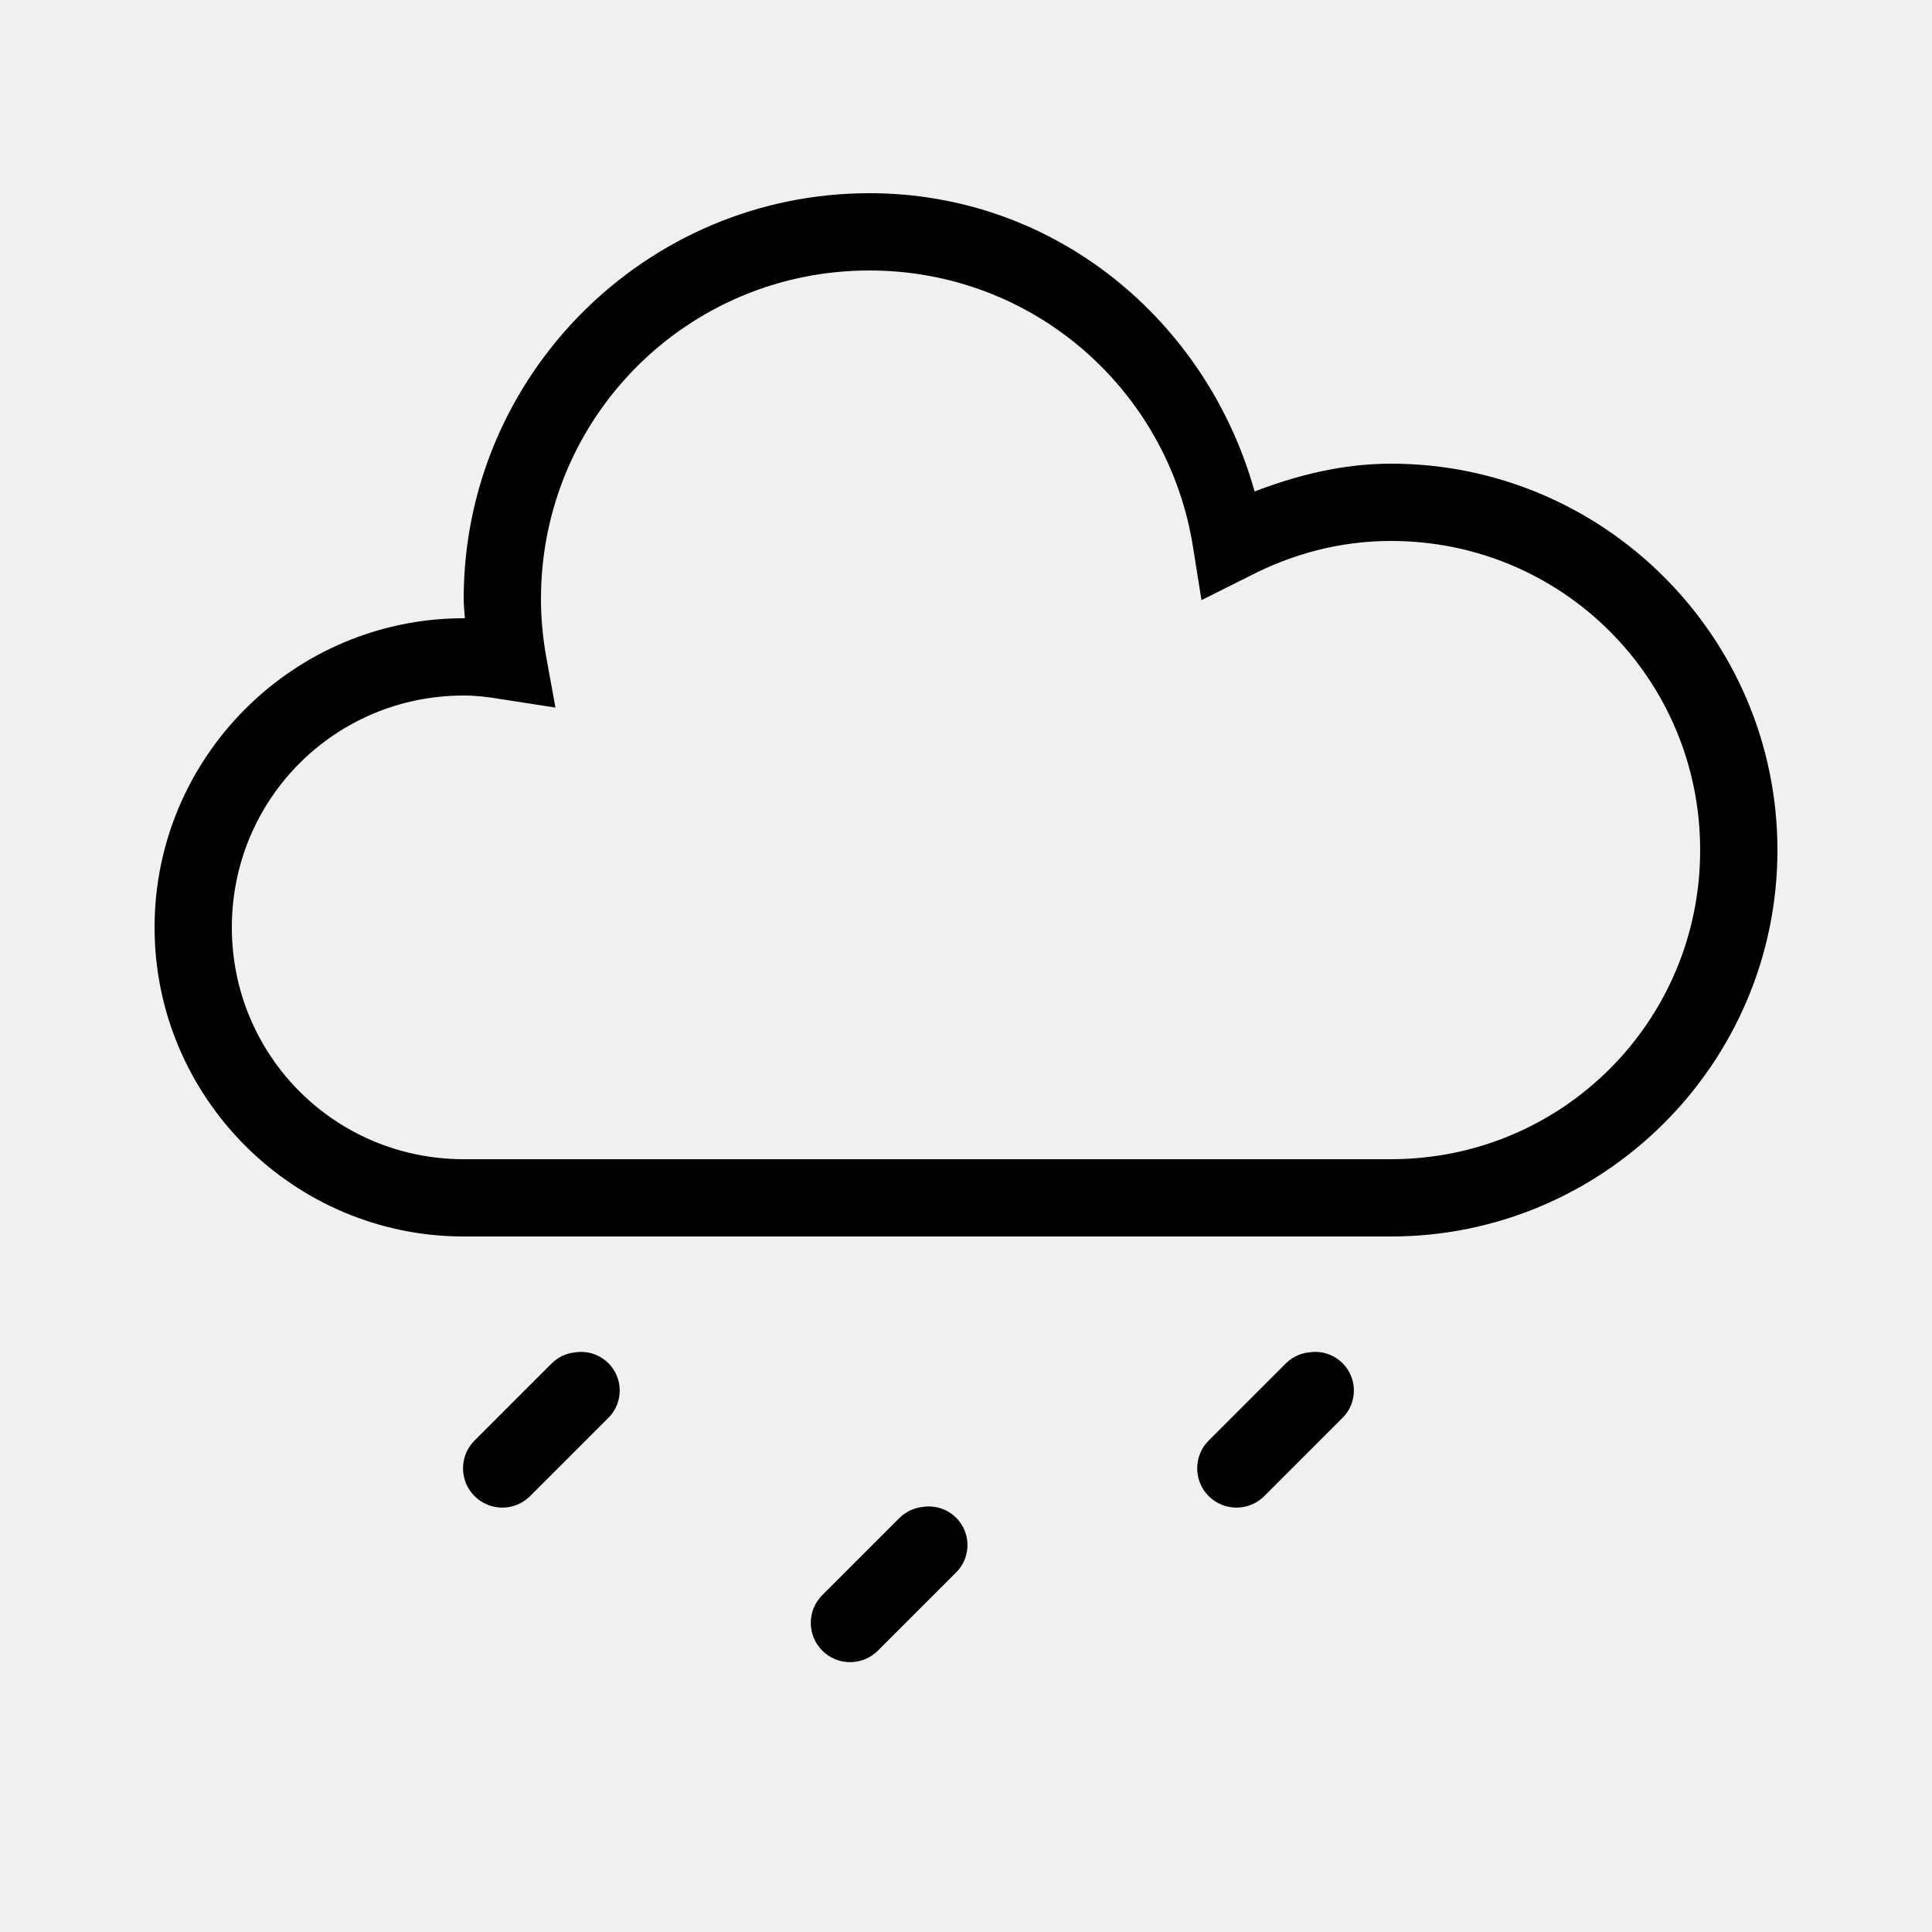
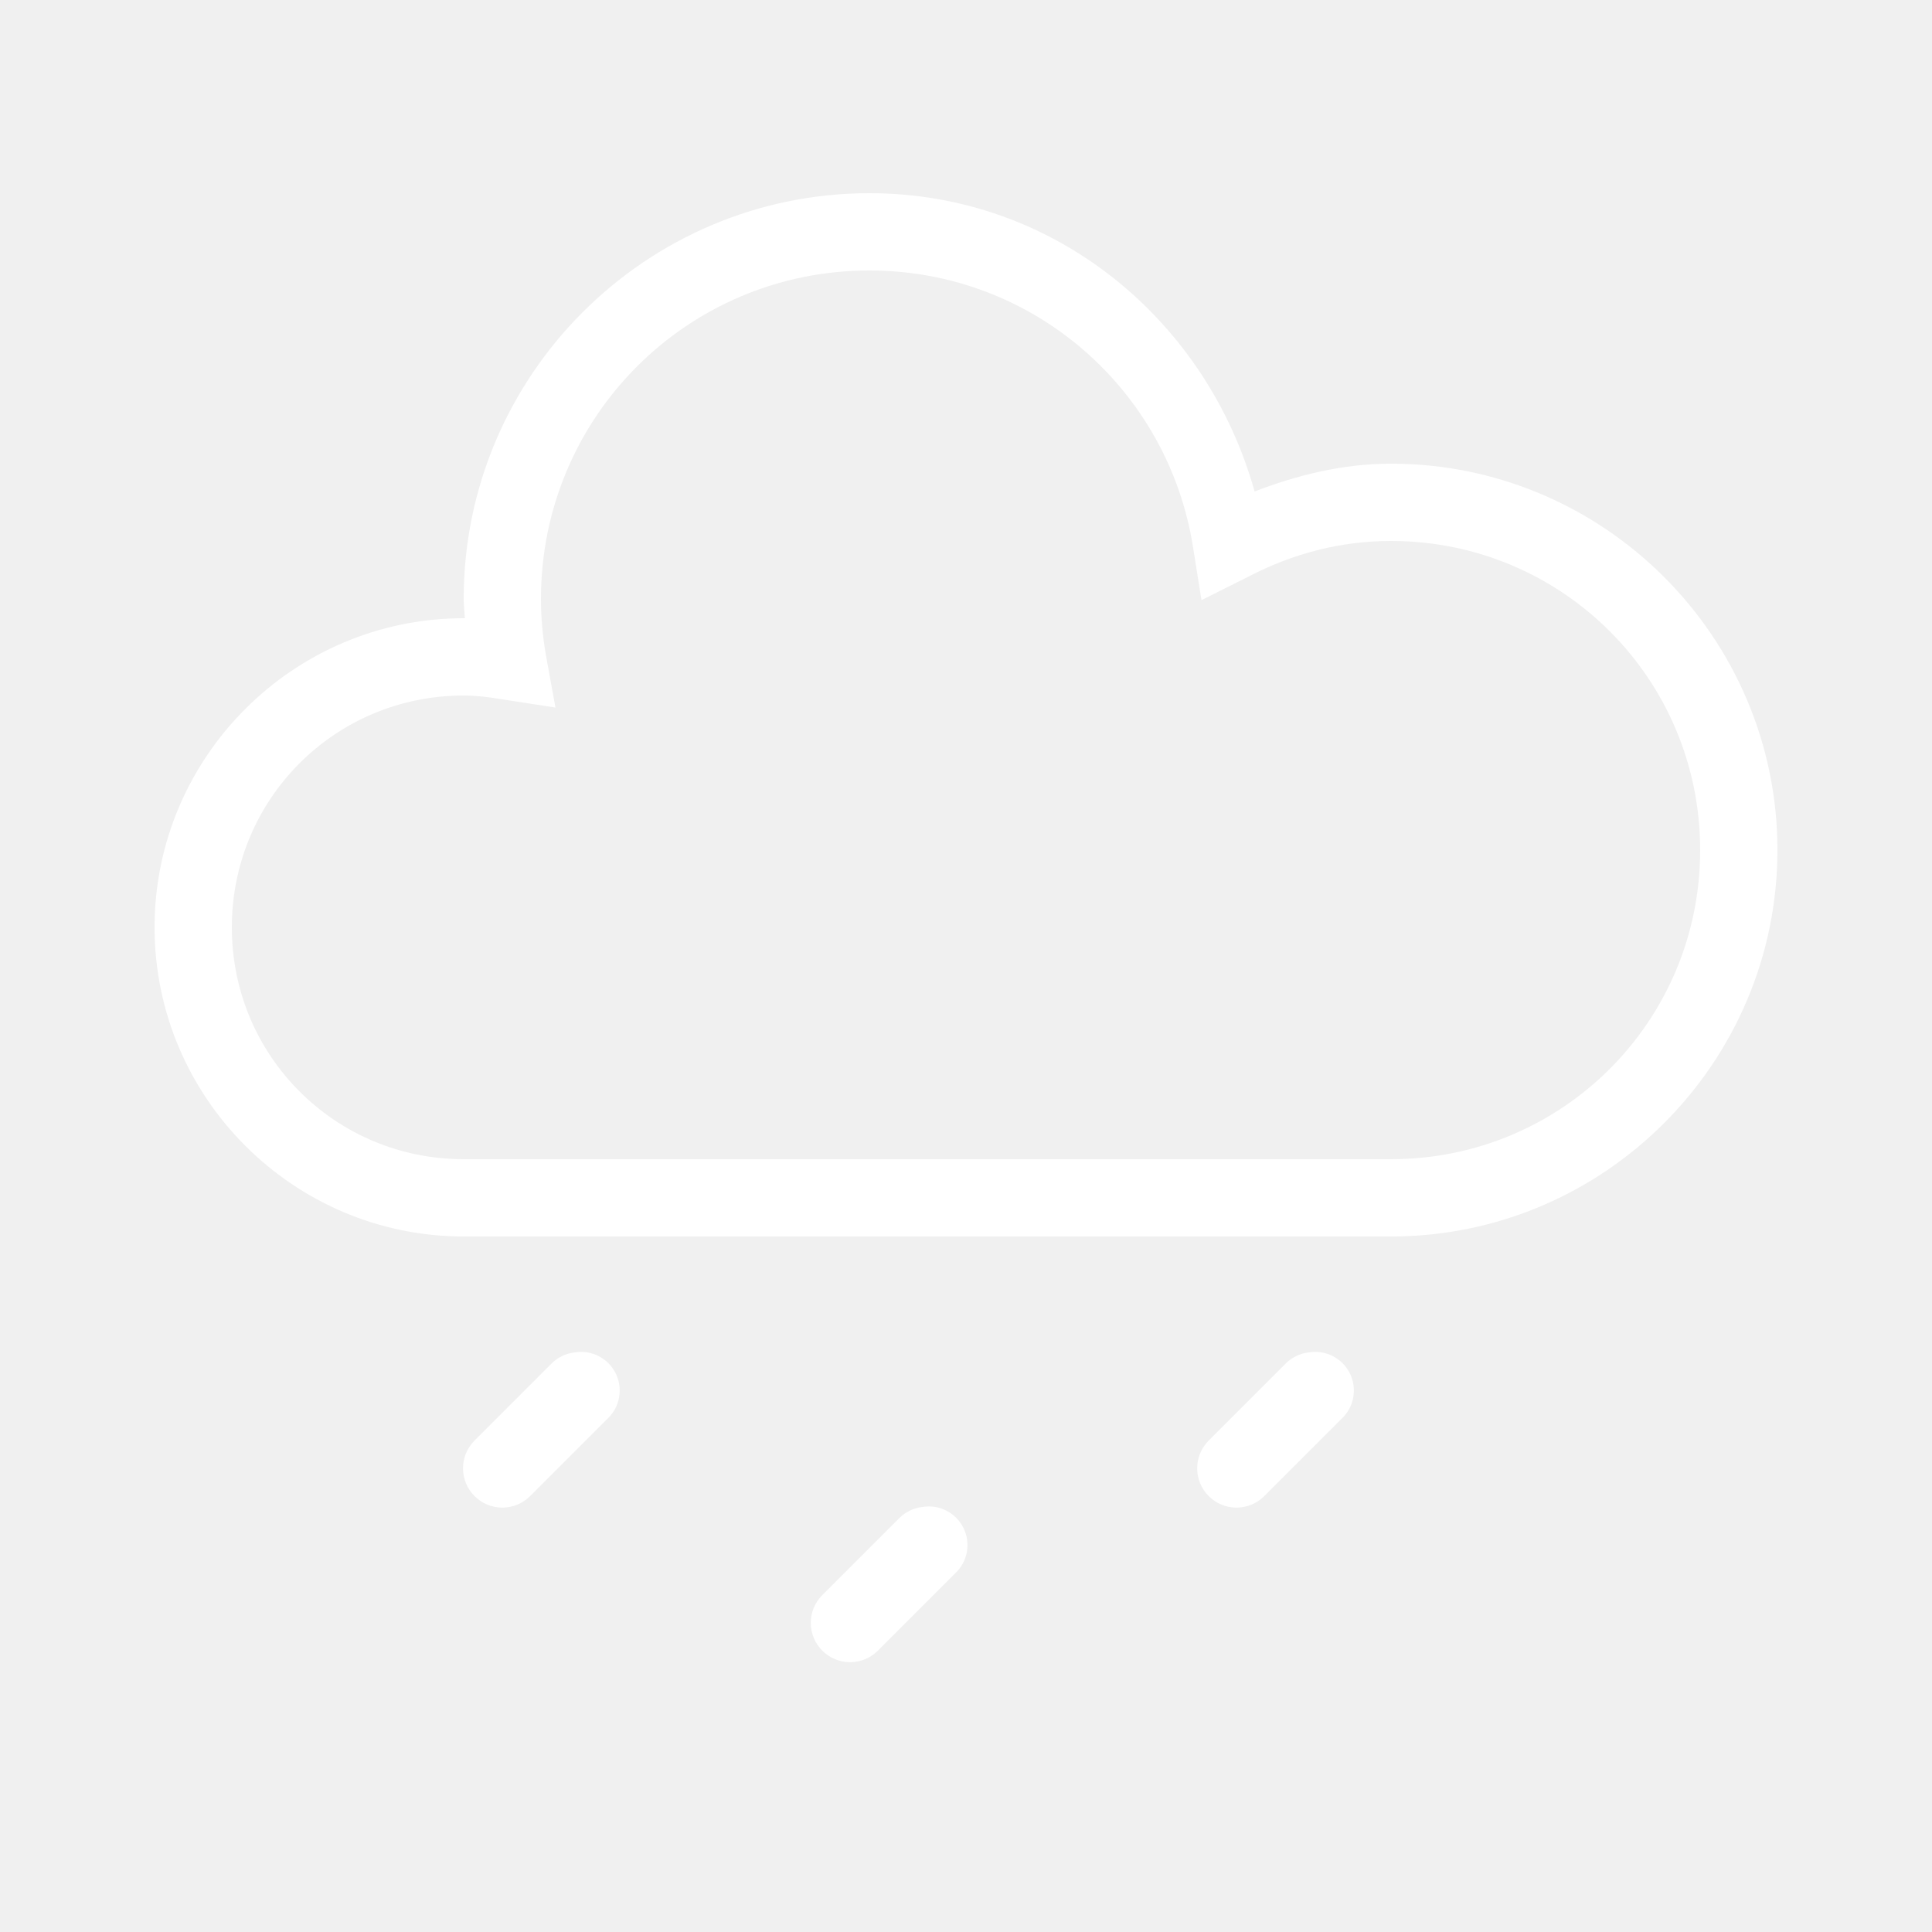
<svg xmlns="http://www.w3.org/2000/svg" viewBox="0,0,50,50" enable-background="new 0 0 50 50">
-   <path style="text-indent:0;text-align:start;line-height:normal;text-transform:none;block-progression:tb;-inkscape-font-specification:Bitstream Vera Sans" d="M 22.5 5 C 16.713 5 12 9.713 12 15.5 C 12 15.673 12.022 15.831 12.031 16 C 12.02 16 12.011 16 12 16 C 7.594 16 4 19.594 4 24 C 4 28.406 7.594 32 12 32 L 36 32 C 41.511 32 46 27.511 46 22 C 46 16.489 41.511 12 36 12 C 34.747 12 33.573 12.296 32.469 12.719 C 31.232 8.297 27.307 5 22.5 5 z M 22.5 7 C 26.749 7 30.233 10.097 30.875 14.156 L 31.094 15.531 L 32.344 14.906 C 33.447 14.336 34.675 14 36 14 C 40.431 14 44 17.569 44 22 C 44 26.431 40.431 30 36 30 L 12 30 C 8.674 30 6 27.326 6 24 C 6 20.674 8.674 18 12 18 C 12.323 18 12.634 18.038 12.969 18.094 L 14.375 18.312 L 14.125 16.938 C 14.043 16.457 14 15.978 14 15.5 C 14 10.793 17.793 7 22.5 7 z M 14.875 35 A 1 1 0 0 0 14.281 35.281 L 12.281 37.281 A 1.016 1.016 0 1 0 13.719 38.719 L 15.719 36.719 A 1 1 0 0 0 14.875 35 z M 33.875 35 A 1 1 0 0 0 33.281 35.281 L 31.281 37.281 A 1.016 1.016 0 1 0 32.719 38.719 L 34.719 36.719 A 1 1 0 0 0 33.875 35 z M 23.875 39 A 1 1 0 0 0 23.281 39.281 L 21.281 41.281 A 1.016 1.016 0 1 0 22.719 42.719 L 24.719 40.719 A 1 1 0 0 0 23.875 39 z" color="#000" overflow="visible" enable-background="accumulate" font-family="Bitstream Vera Sans" />
+   <path style="fill:white;text-indent:0;text-align:start;line-height:normal;text-transform:none;block-progression:tb;-inkscape-font-specification:Bitstream Vera Sans" d="M 22.5 5 C 16.713 5 12 9.713 12 15.5 C 12 15.673 12.022 15.831 12.031 16 C 12.02 16 12.011 16 12 16 C 7.594 16 4 19.594 4 24 C 4 28.406 7.594 32 12 32 L 36 32 C 41.511 32 46 27.511 46 22 C 46 16.489 41.511 12 36 12 C 34.747 12 33.573 12.296 32.469 12.719 C 31.232 8.297 27.307 5 22.5 5 z M 22.5 7 C 26.749 7 30.233 10.097 30.875 14.156 L 31.094 15.531 L 32.344 14.906 C 33.447 14.336 34.675 14 36 14 C 40.431 14 44 17.569 44 22 C 44 26.431 40.431 30 36 30 L 12 30 C 8.674 30 6 27.326 6 24 C 6 20.674 8.674 18 12 18 C 12.323 18 12.634 18.038 12.969 18.094 L 14.375 18.312 L 14.125 16.938 C 14.043 16.457 14 15.978 14 15.5 C 14 10.793 17.793 7 22.5 7 z M 14.875 35 A 1 1 0 0 0 14.281 35.281 L 12.281 37.281 A 1.016 1.016 0 1 0 13.719 38.719 L 15.719 36.719 A 1 1 0 0 0 14.875 35 z M 33.875 35 A 1 1 0 0 0 33.281 35.281 L 31.281 37.281 A 1.016 1.016 0 1 0 32.719 38.719 L 34.719 36.719 A 1 1 0 0 0 33.875 35 z M 23.875 39 A 1 1 0 0 0 23.281 39.281 L 21.281 41.281 A 1.016 1.016 0 1 0 22.719 42.719 L 24.719 40.719 A 1 1 0 0 0 23.875 39 z" color="#000" overflow="visible" enable-background="accumulate" font-family="Bitstream Vera Sans" />
</svg>
